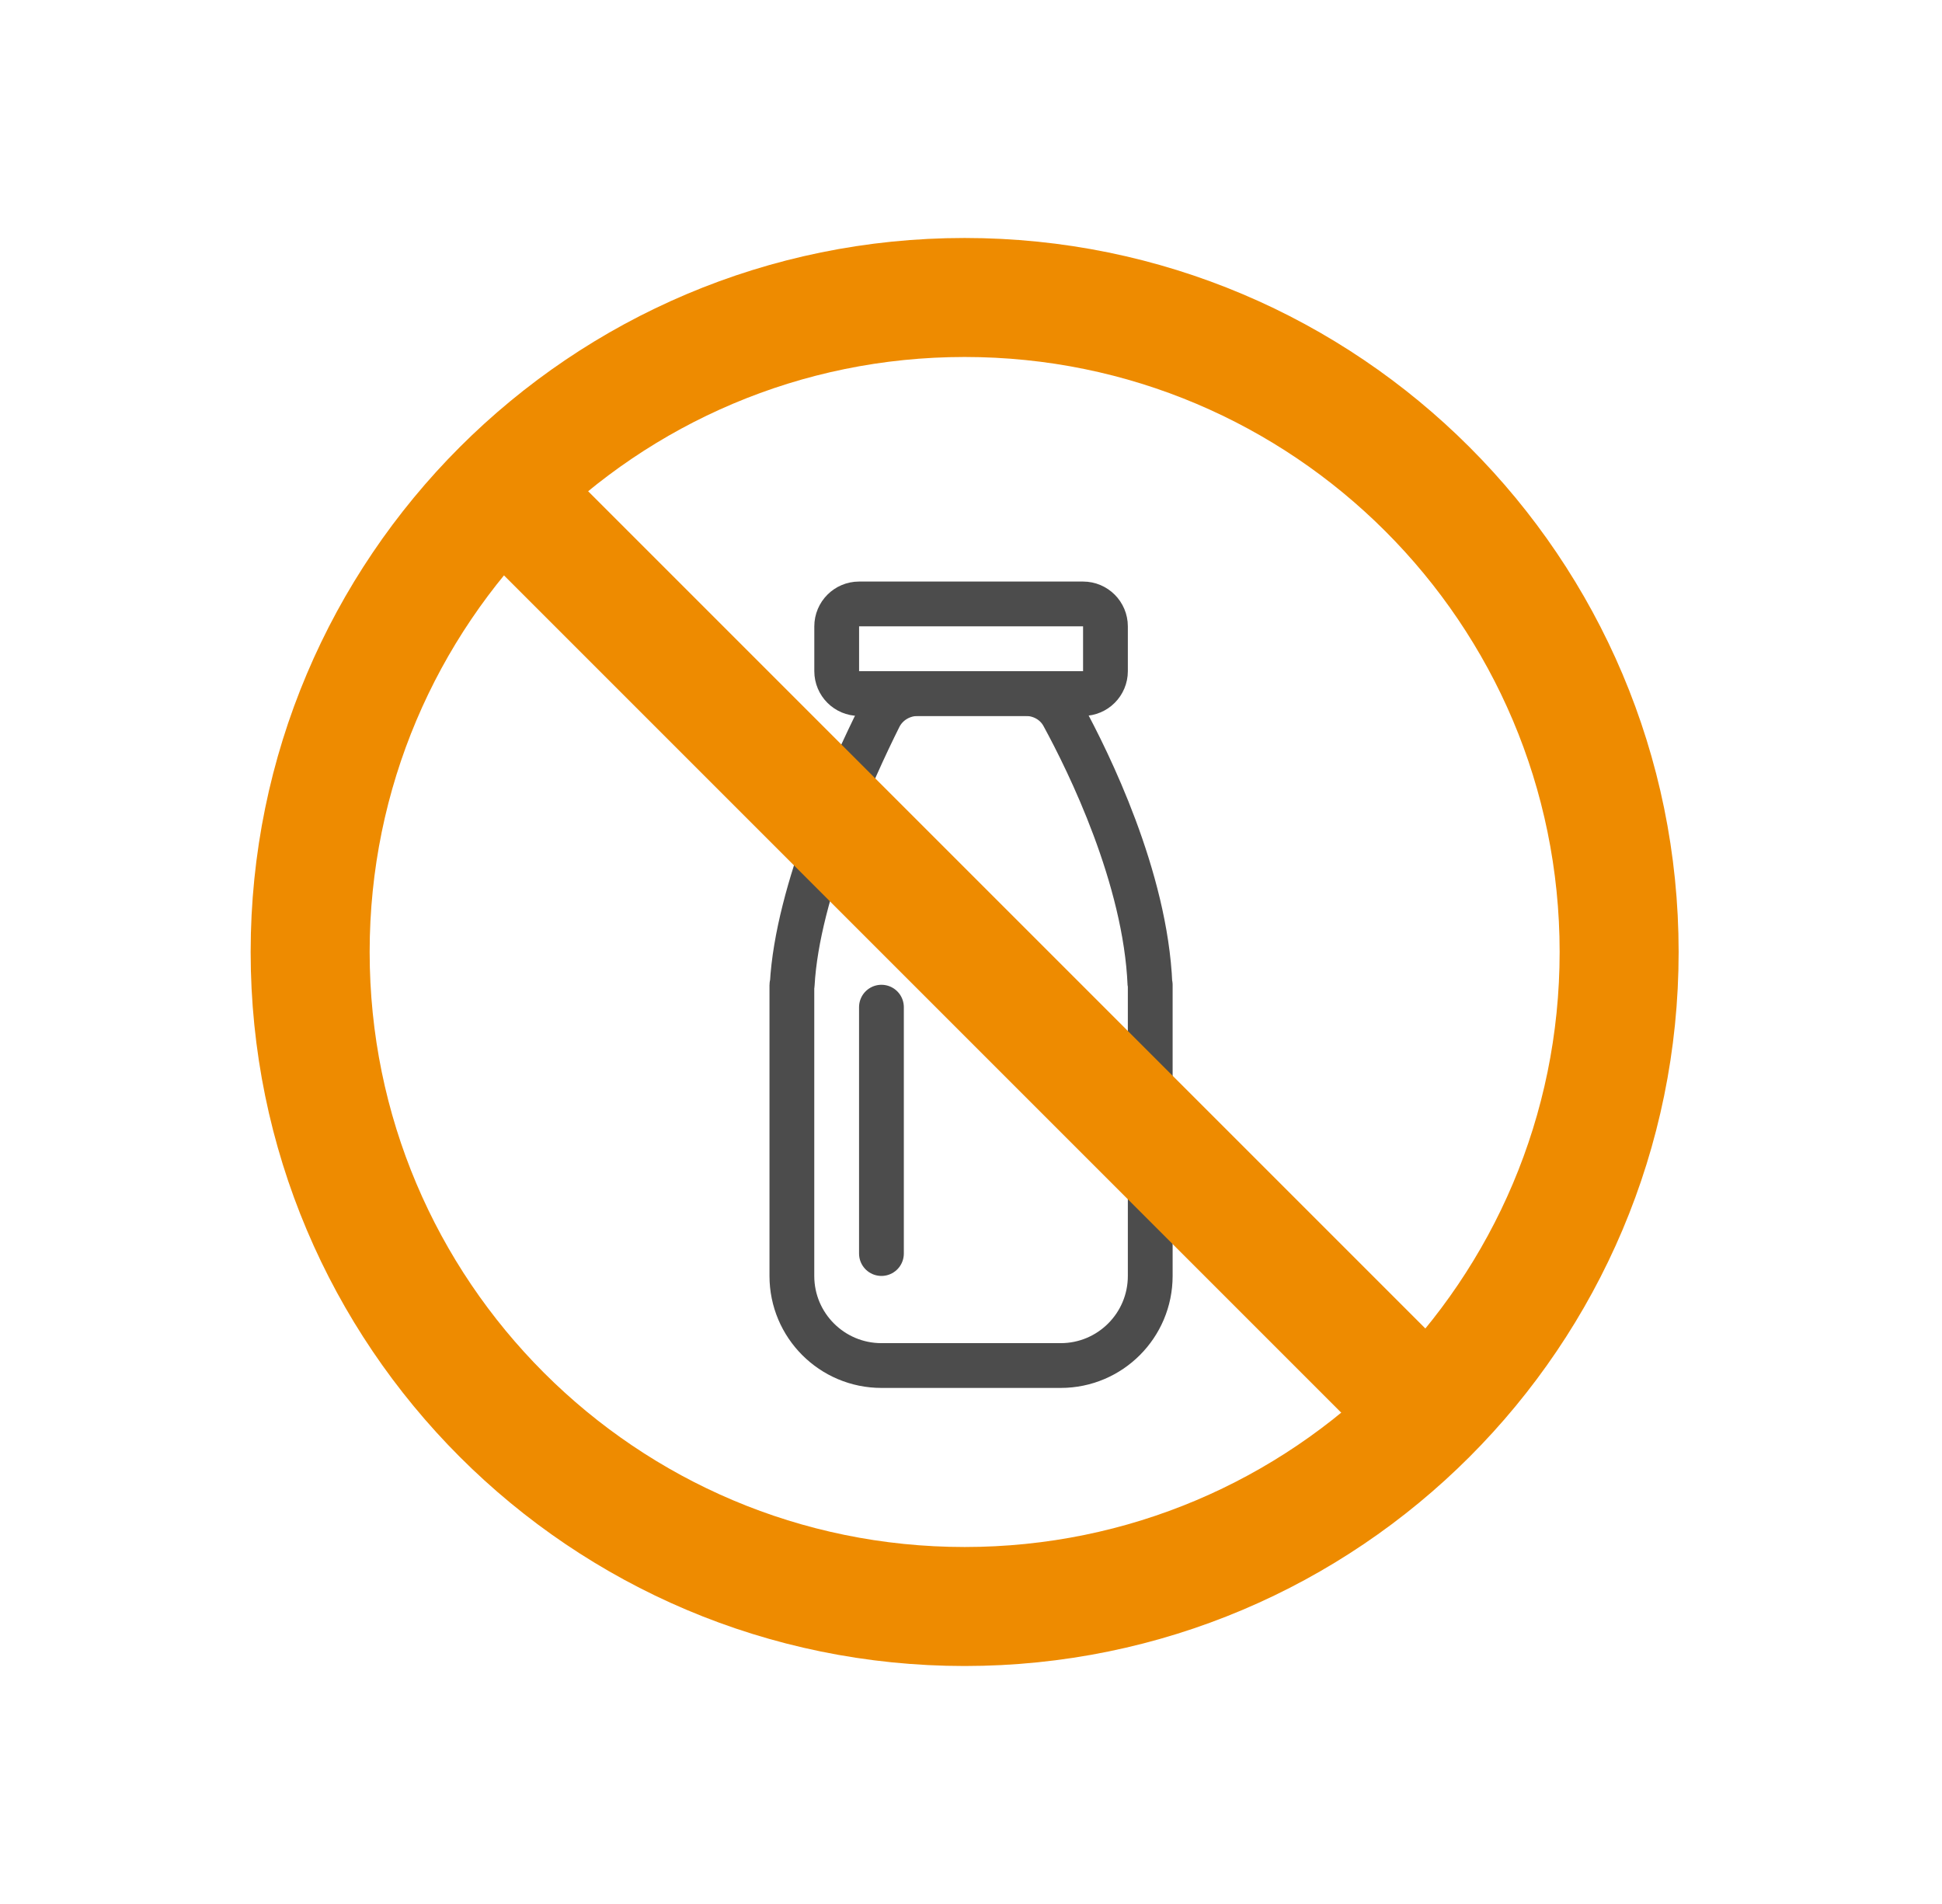
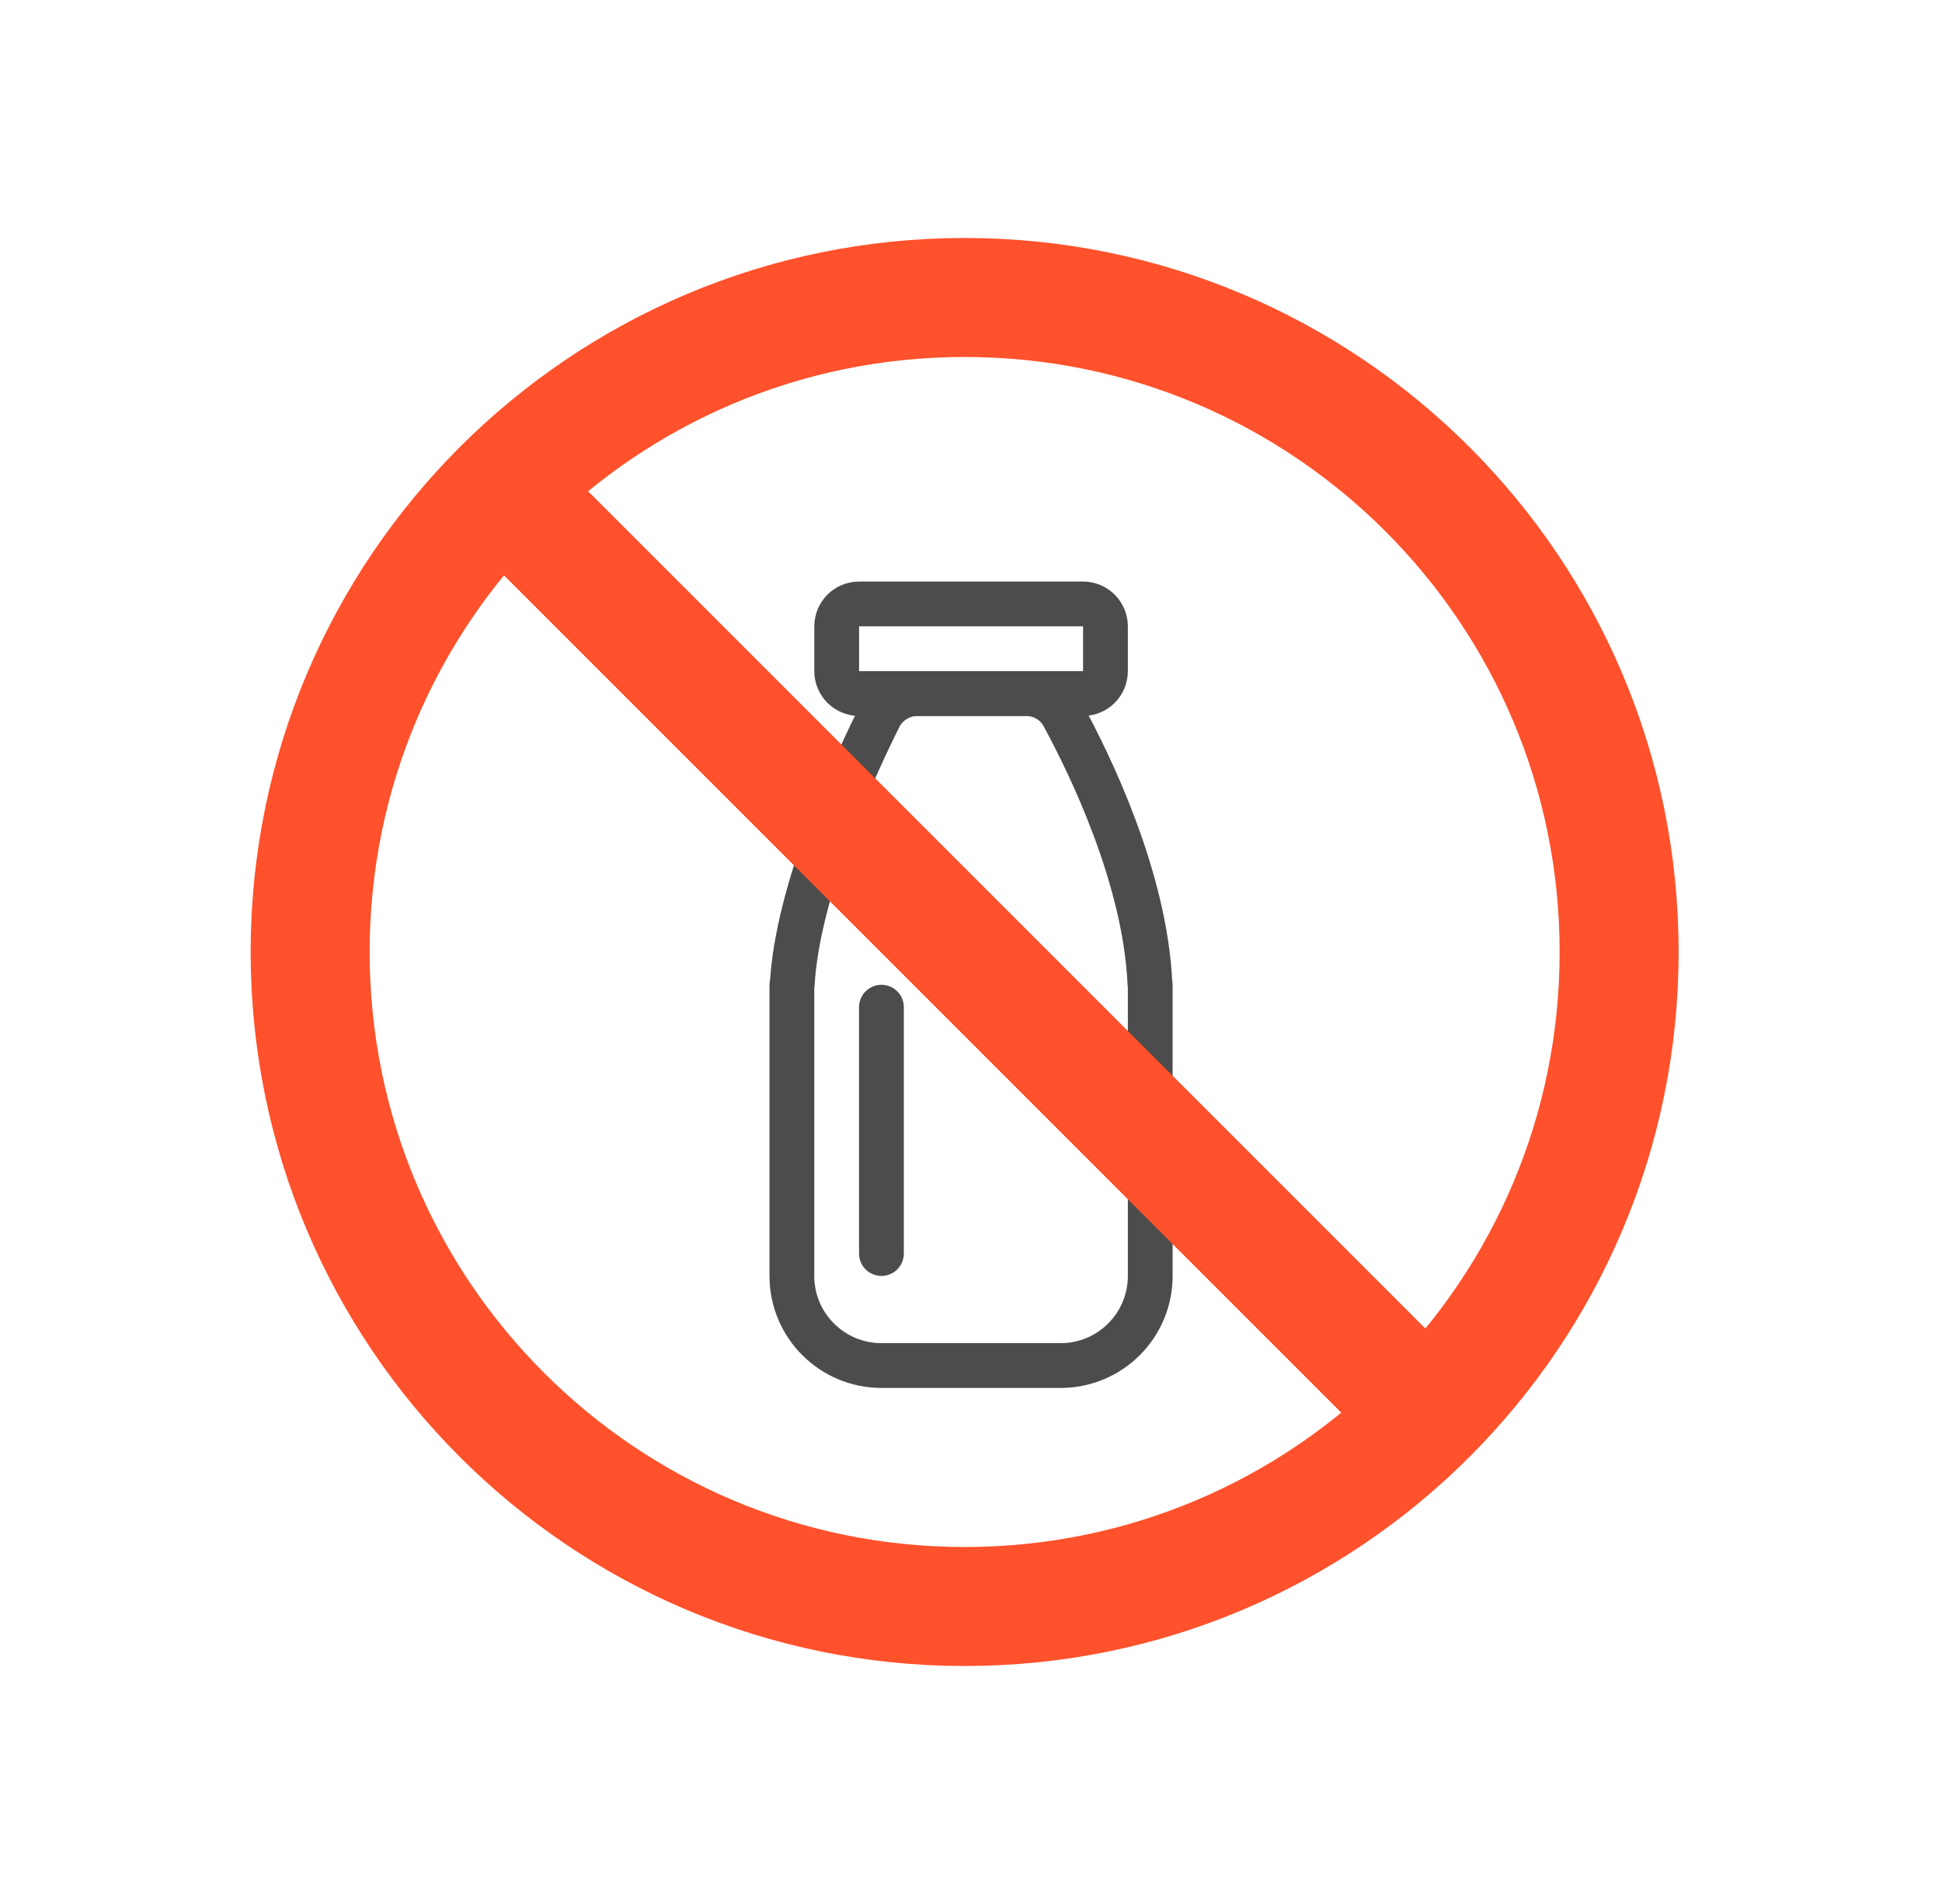
<svg xmlns="http://www.w3.org/2000/svg" class="icon icon-accordion" width="51" height="50" viewBox="0 0 51 50" fill="none">
  <path d="M27.919 18.783C27.723 18.424 27.344 18.213 26.935 18.213H24.109C23.678 18.213 23.283 18.447 23.091 18.832C22.425 20.167 20.939 23.393 20.805 25.856C20.805 25.858 20.803 25.86 20.801 25.86C20.798 25.86 20.796 25.863 20.796 25.865V33.507C20.796 34.807 21.849 35.86 23.149 35.86H27.855C29.154 35.86 30.207 34.807 30.207 33.507V25.864C30.207 25.862 30.206 25.86 30.204 25.86C30.202 25.86 30.2 25.859 30.2 25.857C30.084 23.044 28.591 20.016 27.919 18.783V18.783Z" stroke="#4C4C4C" stroke-width="1.176" />
  <path d="M28.443 15.86H22.561C22.236 15.86 21.973 16.124 21.973 16.449V17.625C21.973 17.95 22.236 18.213 22.561 18.213H28.443C28.768 18.213 29.031 17.95 29.031 17.625V16.449C29.031 16.124 28.768 15.86 28.443 15.86Z" stroke="#4C4C4C" stroke-width="1.176" />
  <path d="M23.148 26.449V32.919" stroke="#4C4C4C" stroke-width="1.176" stroke-linecap="round" />
-   <circle cx="25.333" cy="25" r="17.188" stroke="#EE8B00" stroke-width="3.125" />
-   <rect x="36.384" y="38.259" width="34.375" height="3.125" transform="rotate(-135 36.3838 38.2588)" fill="#EE8B00" />
+   <circle cx="25.333" cy="25" r="17.188" stroke="#ff512b" stroke-width="3.125" />
+   <rect x="36.384" y="38.259" width="34.375" height="3.125" transform="rotate(-135 36.3838 38.2588)" fill="#ff512b" />
</svg>
